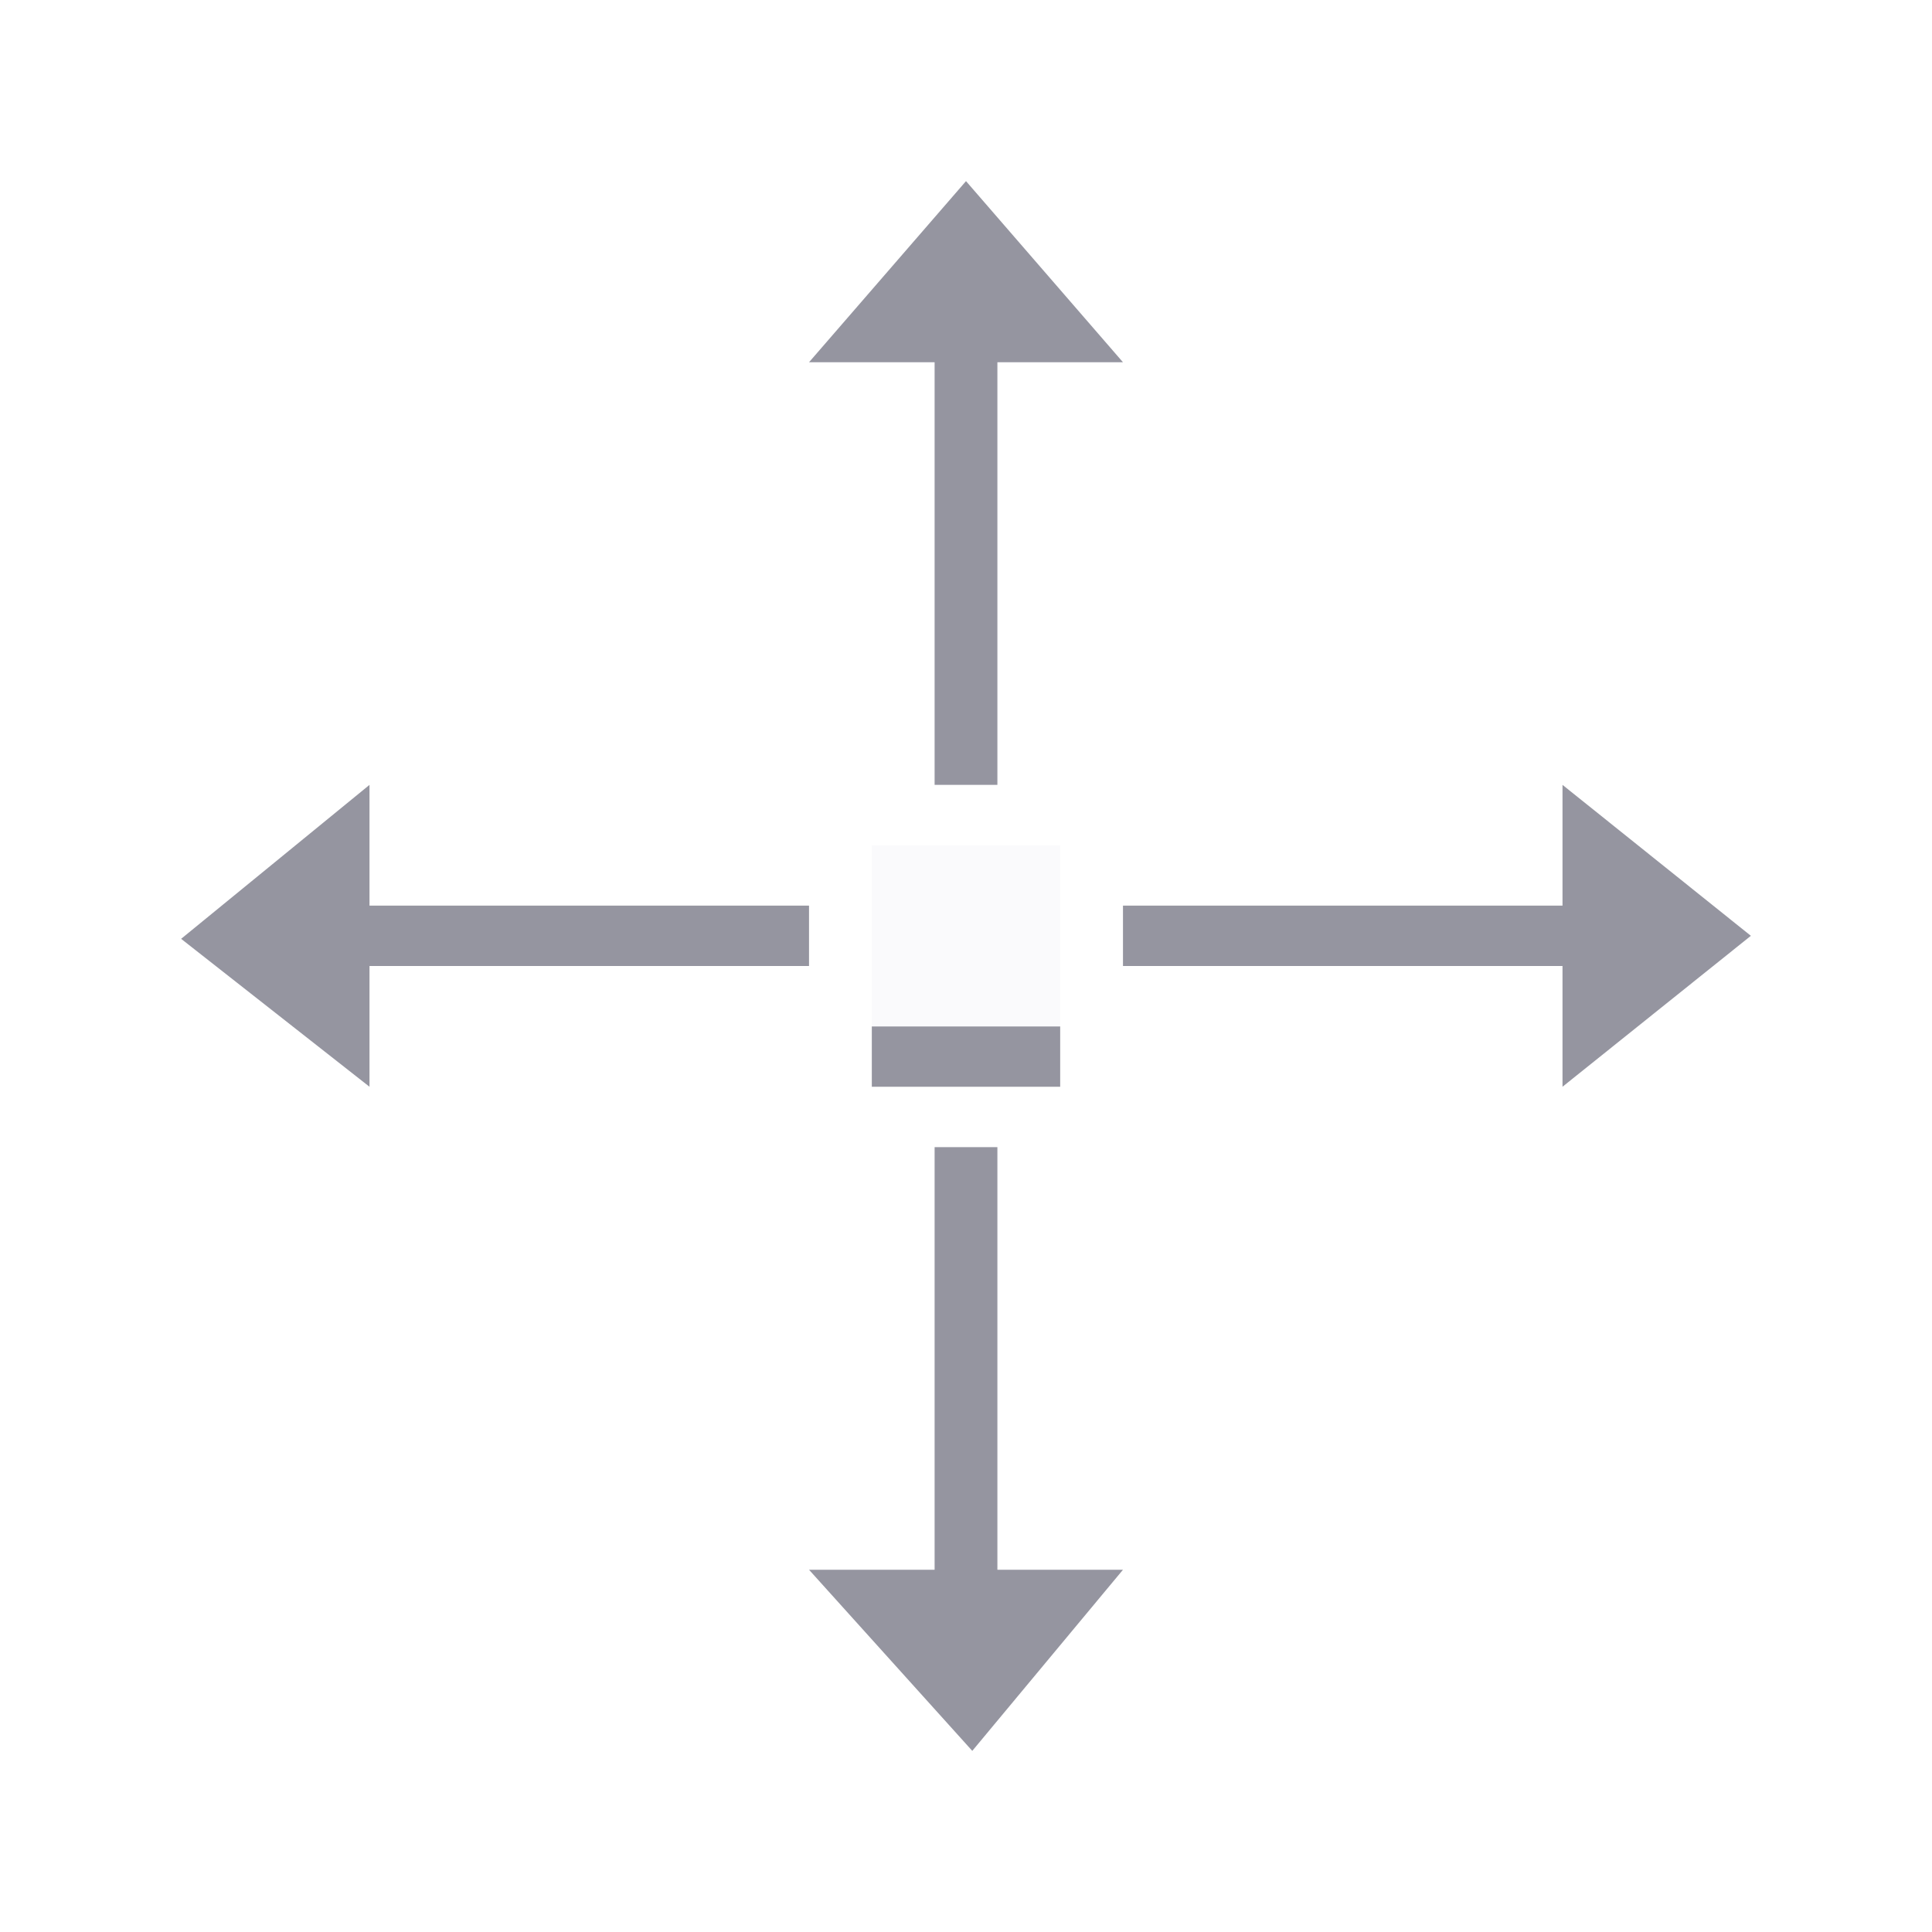
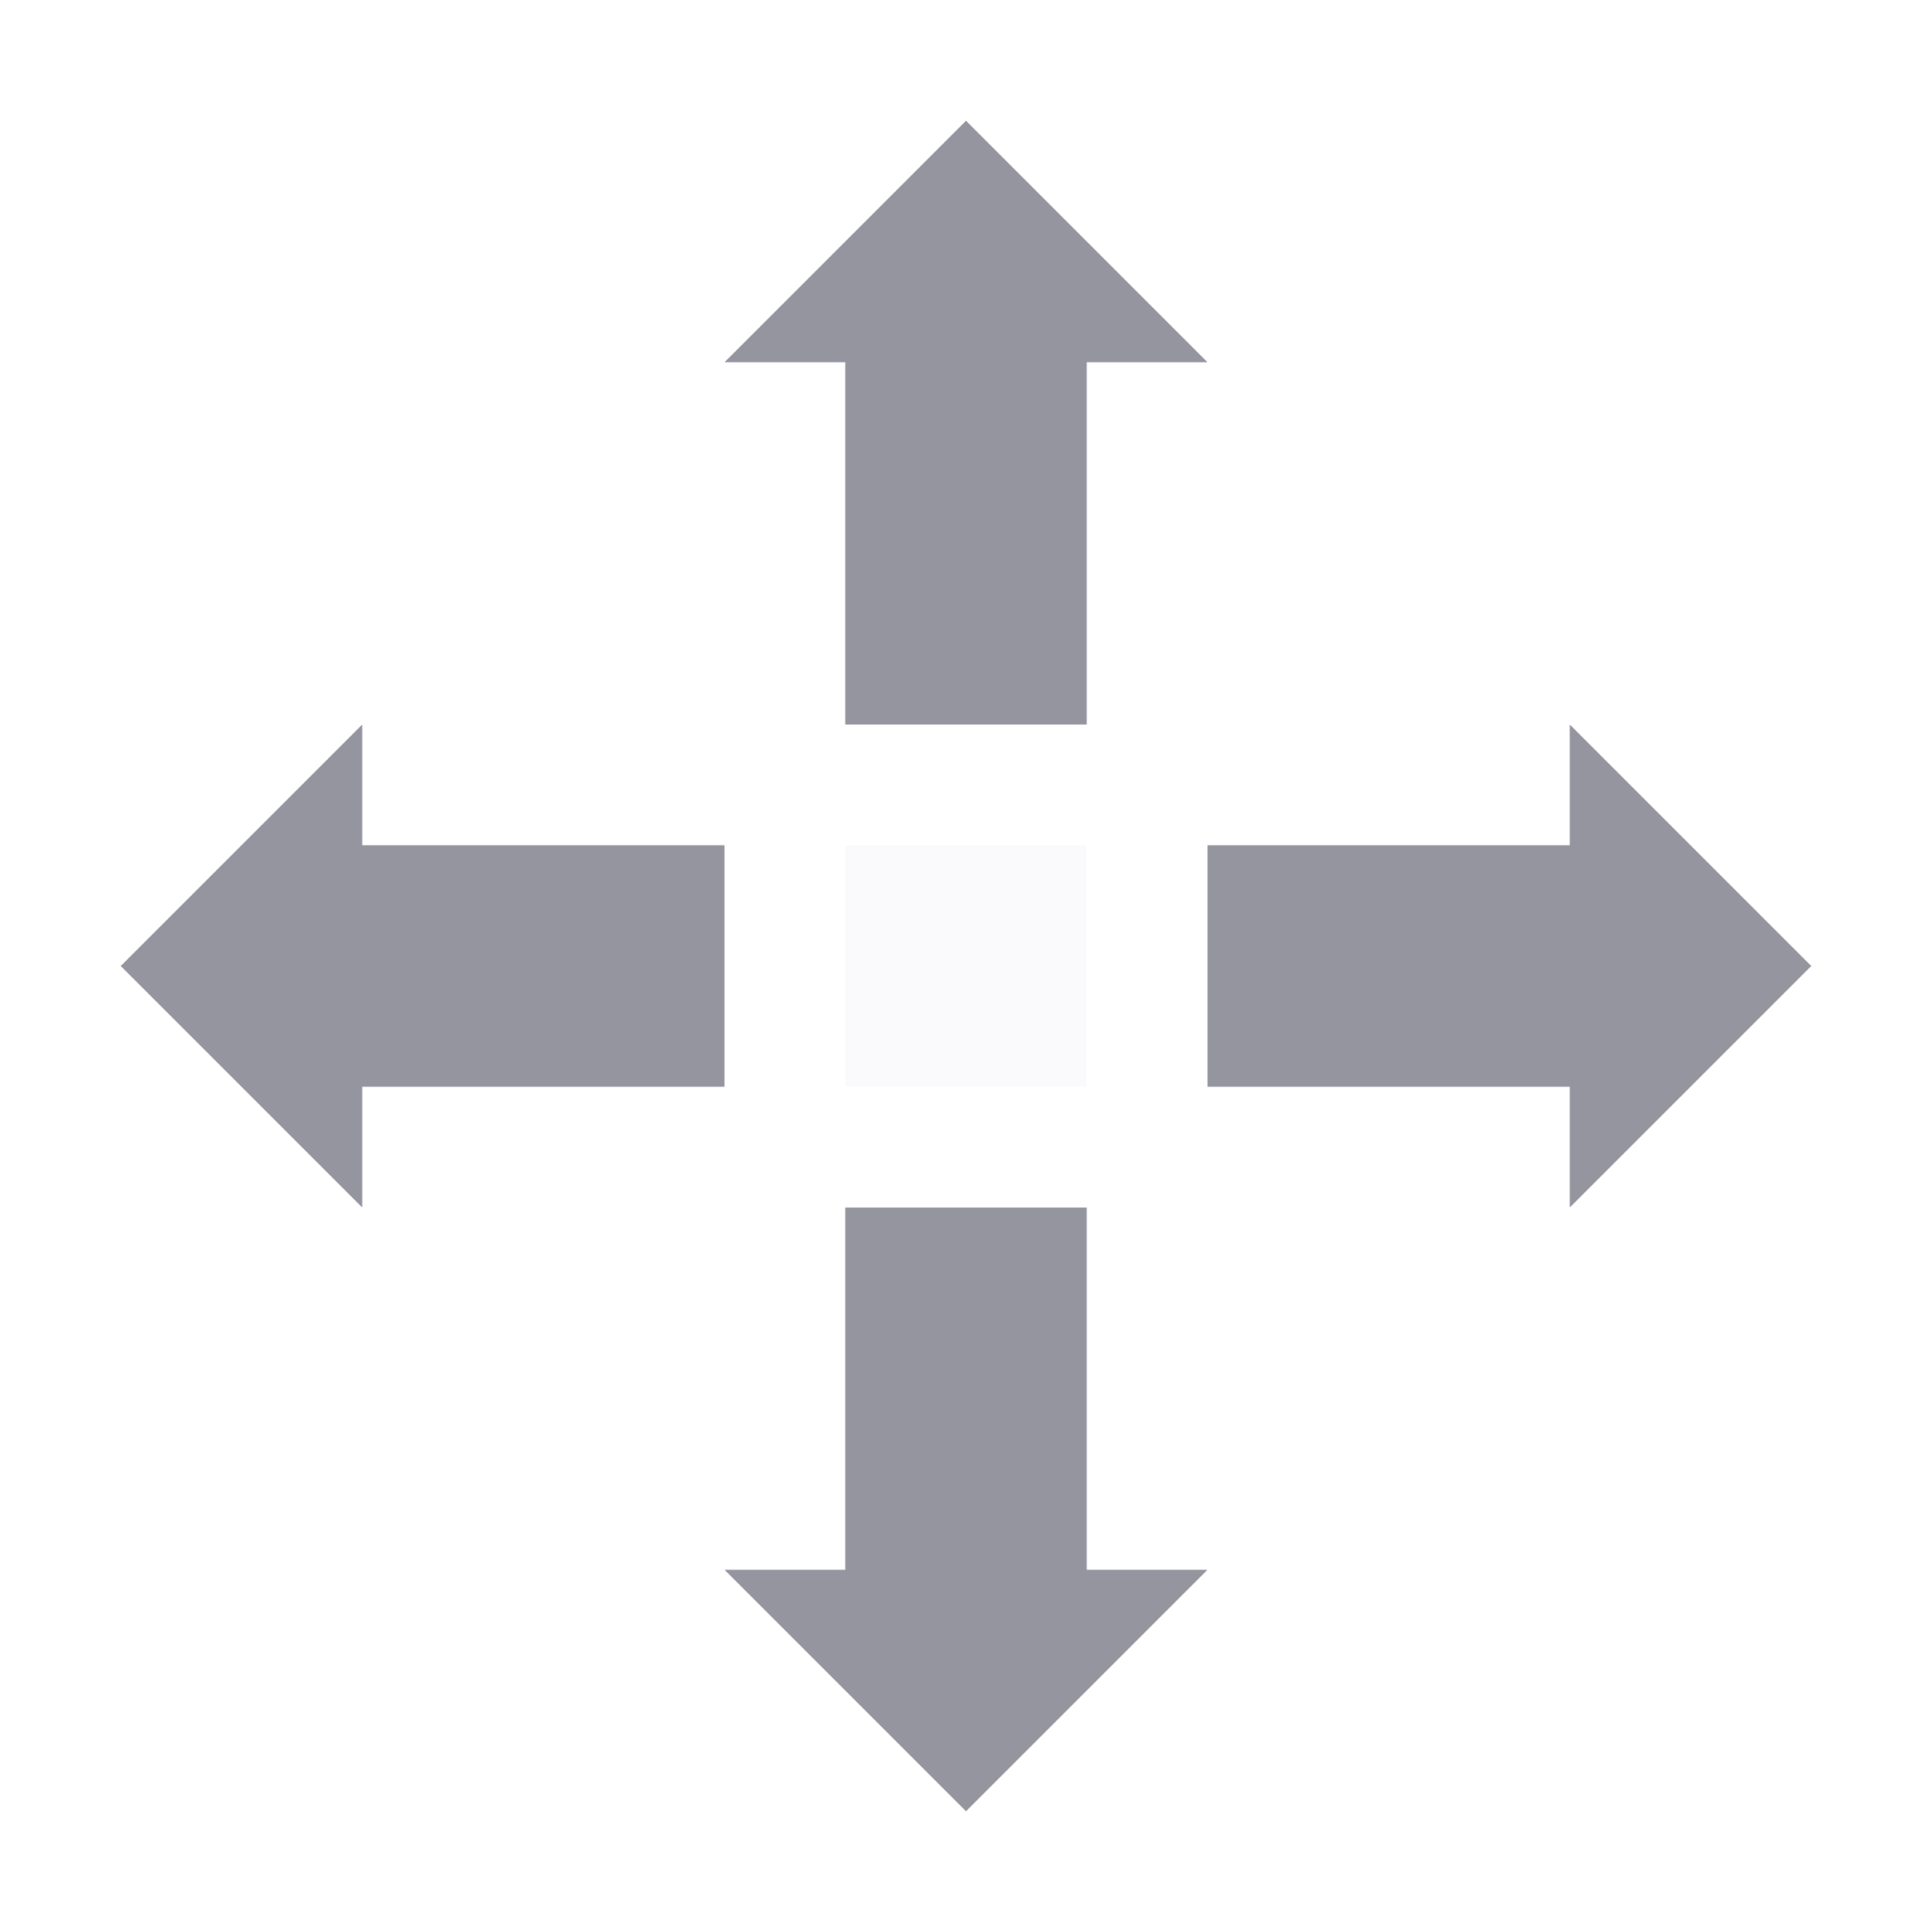
- <svg xmlns="http://www.w3.org/2000/svg" height="32" width="32" version="1.1" id="svg22">
+ <svg xmlns="http://www.w3.org/2000/svg" height="16" width="16" version="1.1" id="svg22">
  <defs id="defs26" />
-   <g transform="translate(-19,-271.3)" id="g20">
-     <path d="m 35.52,277.3 v 7 h -1.04 v -7 H 32.4 l 2.6,-3 2.6,3 h -2.08 m 2.08,10 v -1 h 7.28 v -2 l 3.12,2.5 -3.12,2.5 v -2 H 37.6 m -1.04,1 v 1 h -3.12 v -1 h 3.12 m 1.04,9 -2.496,3 -2.704,-3 h 2.08 v -7 h 1.04 v 7 h 2.08 m -12.48,-8 -3.12,-2.45 3.12,-2.55 v 2 h 7.28 v 1 h -7.28 v 2" id="path12" style="fill:#9595a0;fill-rule:evenodd;stroke:none;stroke-width:1.02" />
-     <path d="m 33.44,285.3 v 3 h 3.12 v -3 z" id="path2" style="fill:#fafafc;fill-opacity:1;stroke-width:1.02" />
-     <path d="m 55.1,303.2 v 0.1 H 55 v -0.1 h 0.1" id="path16" style="fill:#000000;fill-opacity:0.42;fill-rule:evenodd;stroke:none" />
+   <g transform="translate(-19,-287.3)" id="g20">
+     <path d="m 28,290.3 v 3 h -2 v -3 h -1 l 2,-2 2,2 m 0,6 v -2 h 3 v -1 l 2,2 -2,2 v -1 h -3 m 0,4 -2,2 -2,-2 h 1 v -3 h 2 v 3 m -6,-3 -2,-2 2,-2 v 1 h 3 v 2 h -3" id="path12" style="fill:#9595a0;fill-rule:evenodd;stroke:none;stroke-width:0.549" />
+     <path d="m 26,294.3 v 2 h 2 v -2 z" id="path2" style="fill:#fafafc;fill-opacity:1;stroke-width:0.549" />
  </g>
</svg>
